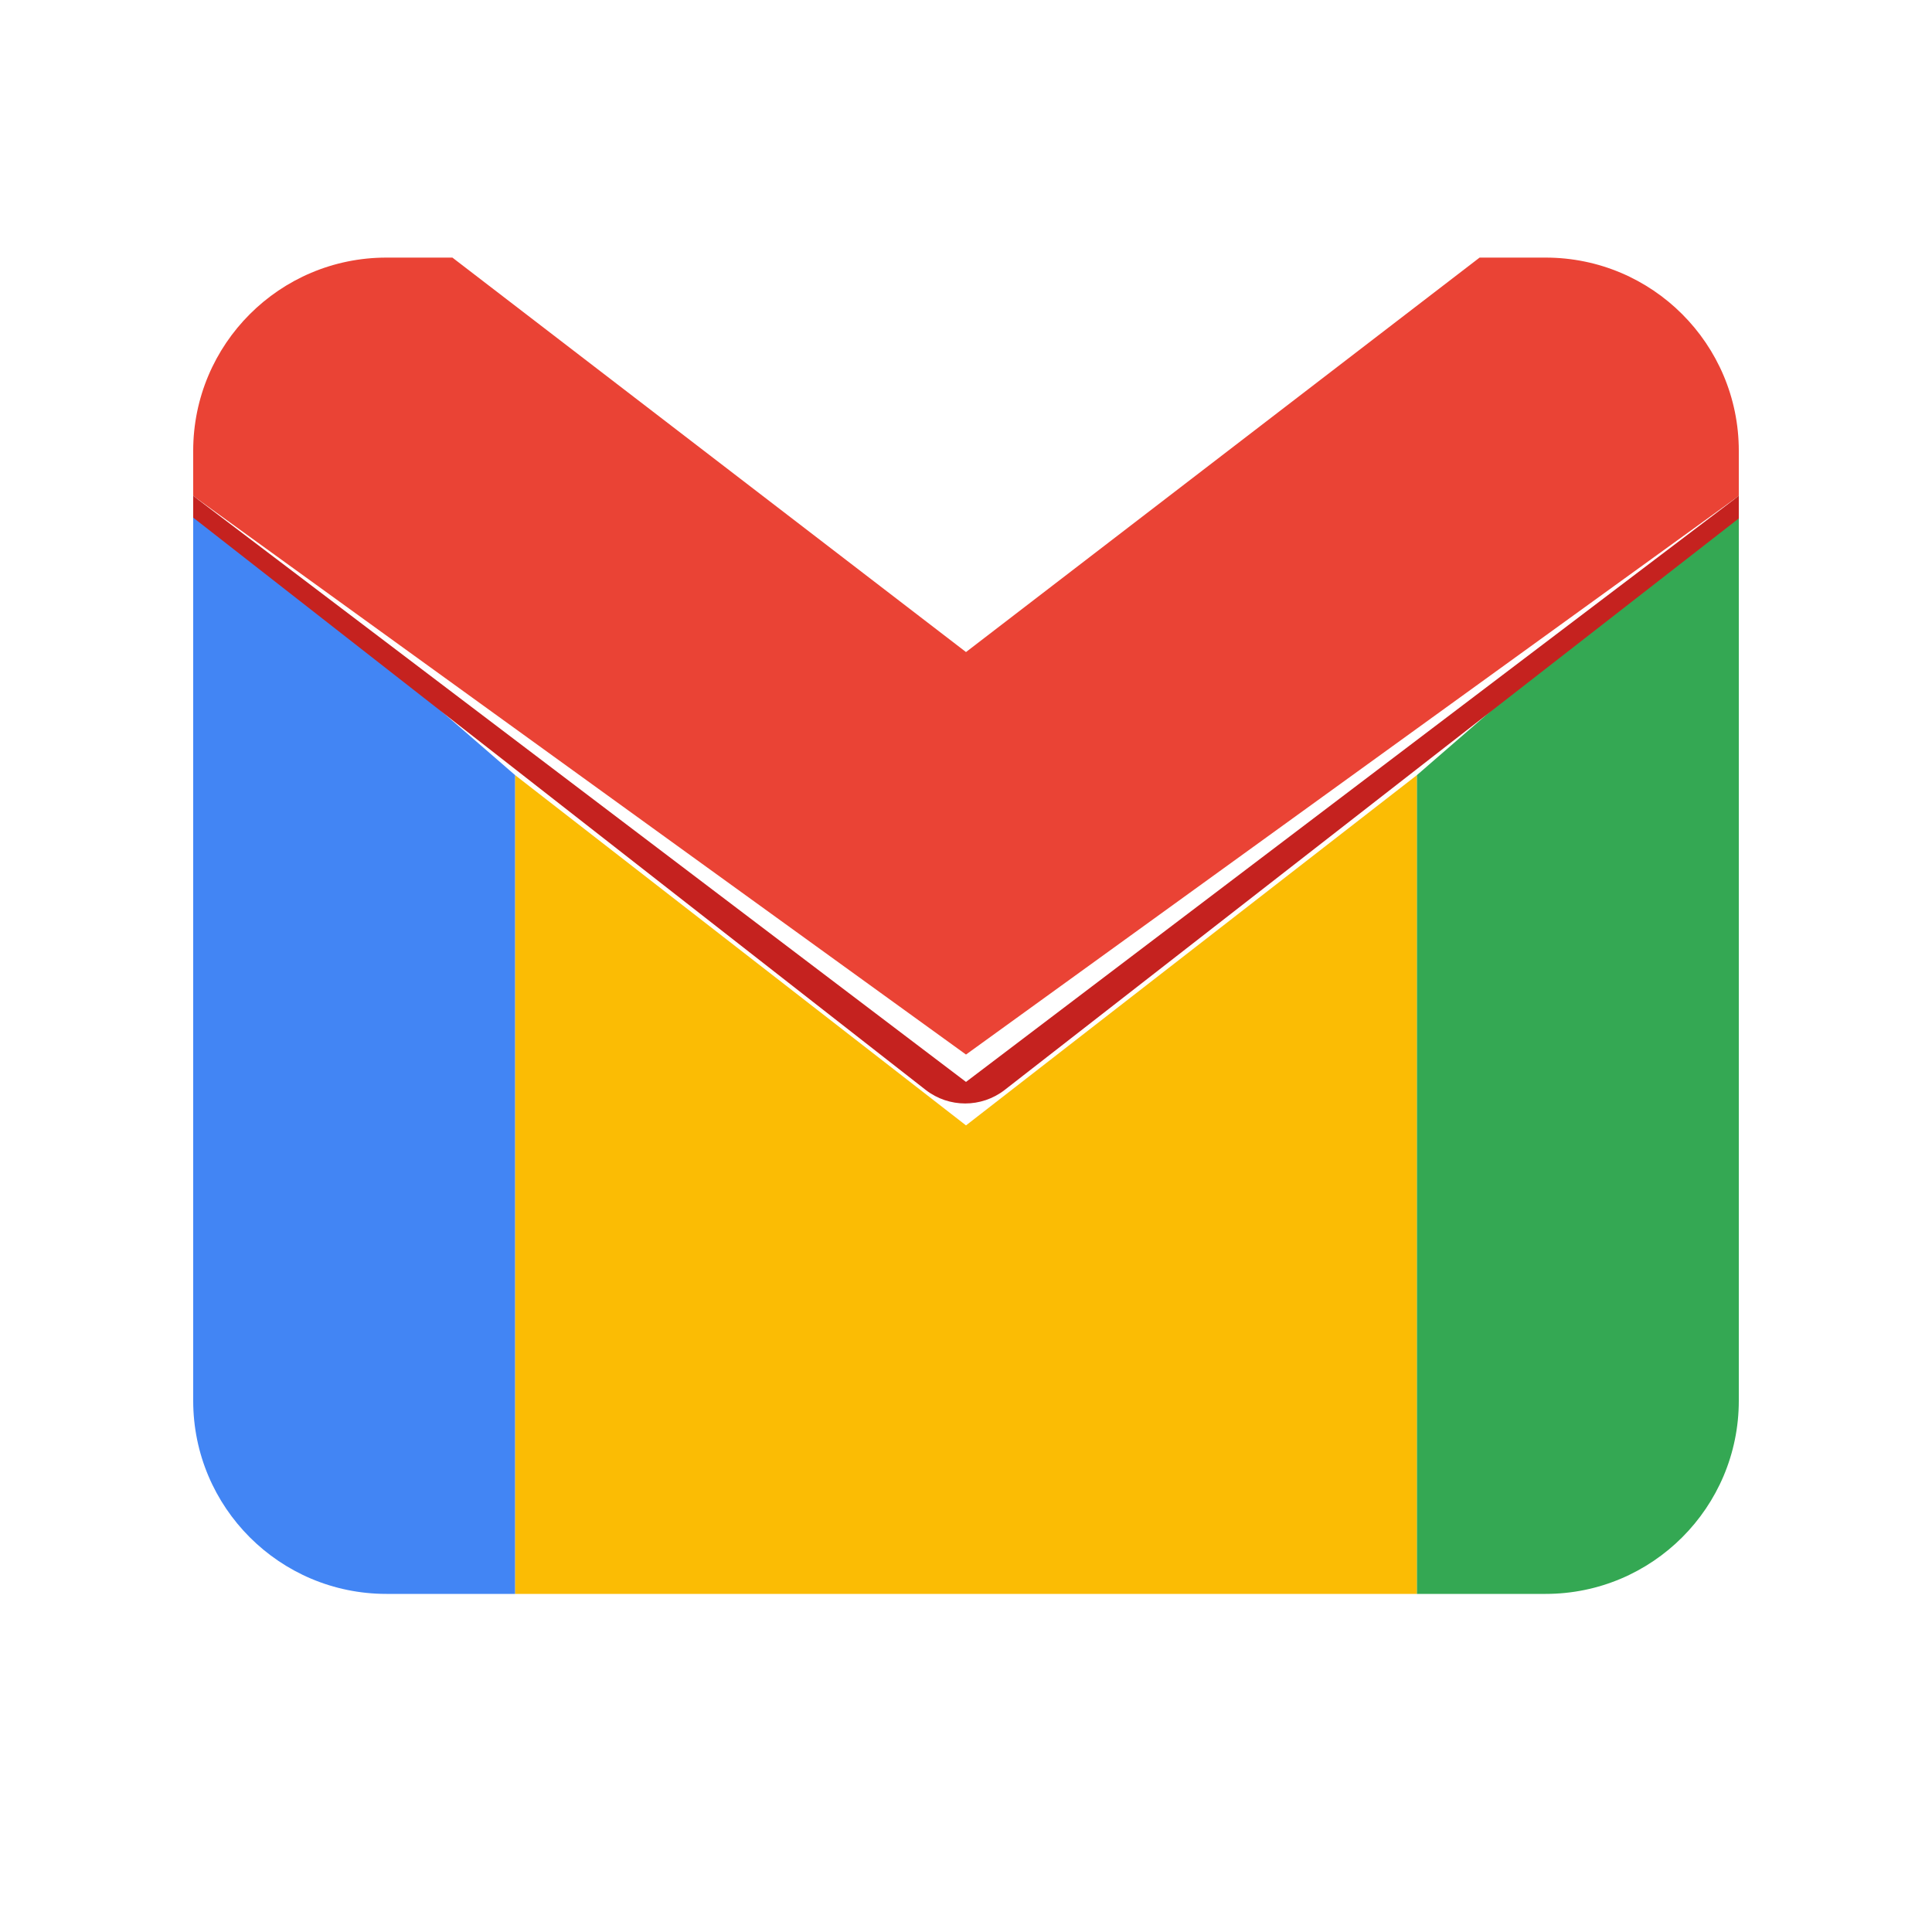
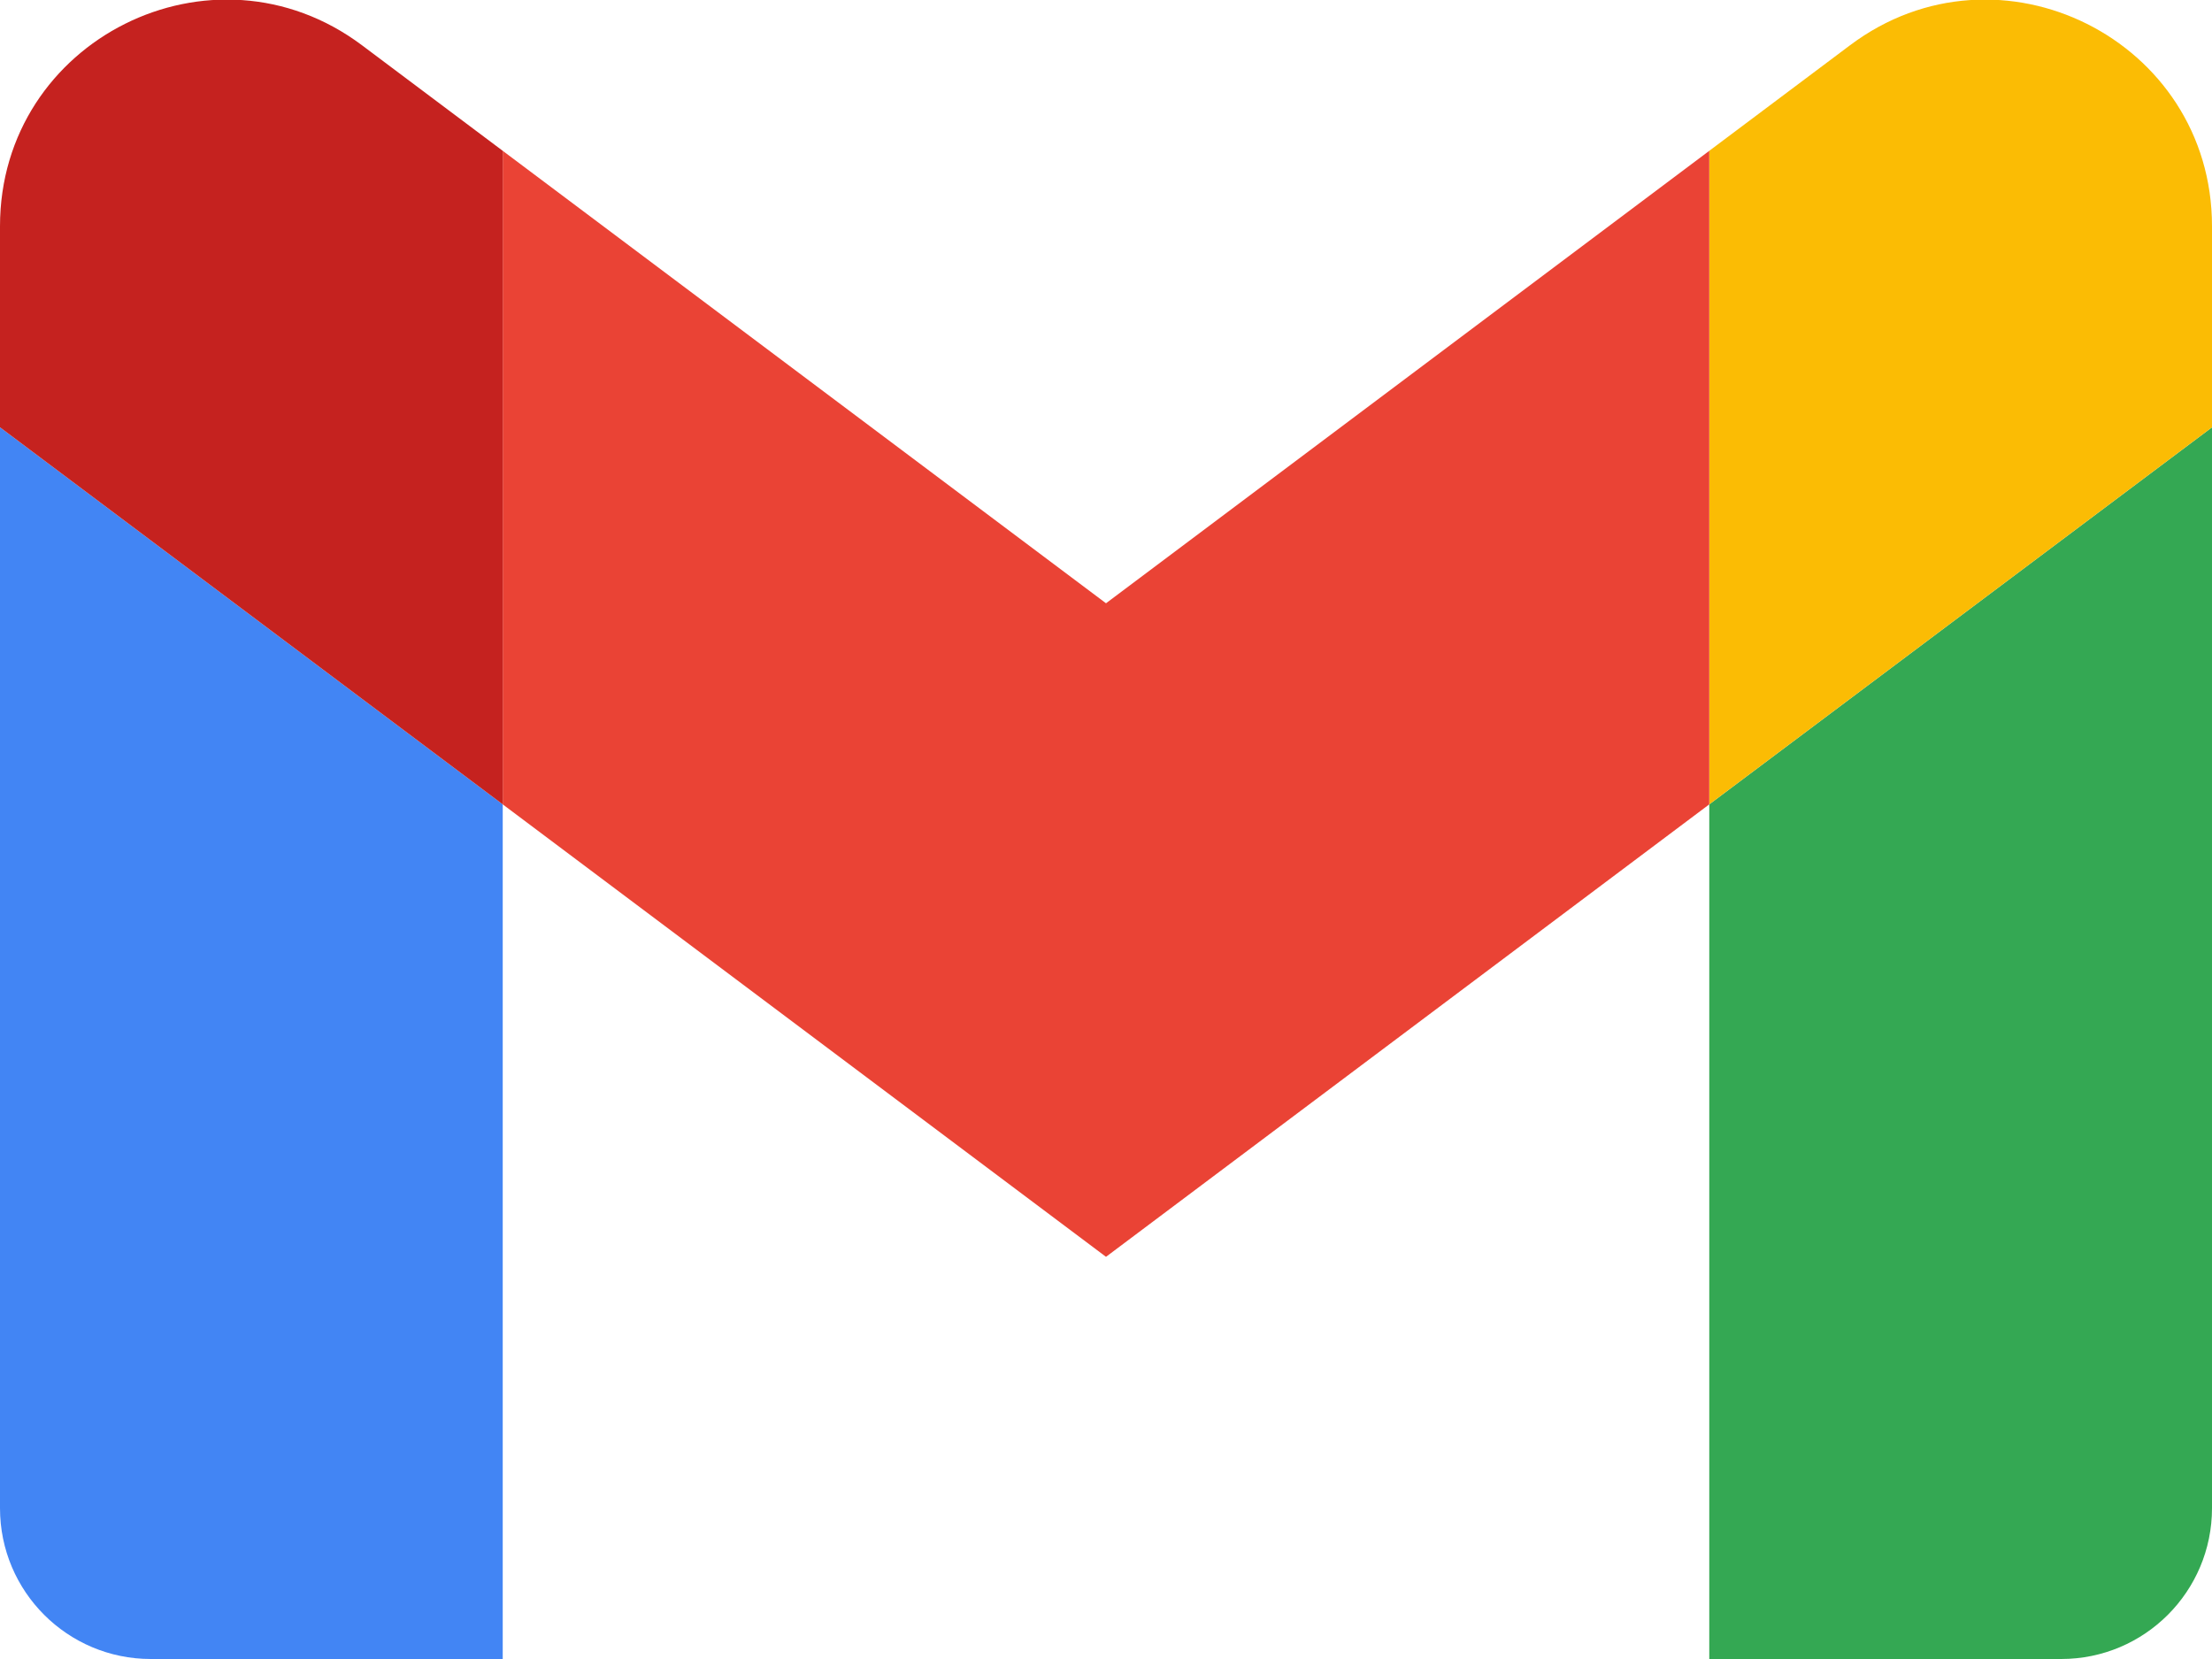
- <svg xmlns="http://www.w3.org/2000/svg" viewBox="0 0 24 24" role="img" aria-hidden="true">
-   <path fill="#EA4335" d="M2.4 5.6A2.4 2.4 0 0 1 4.8 3.2h.82L12 8.1l6.38-4.9h.82a2.4 2.4 0 0 1 2.4 2.4v.56L12 13.1 2.4 6.16Z" />
-   <path fill="#34A853" d="M21.6 6.16v11.24a2.4 2.4 0 0 1-2.4 2.4h-1.6V9.63L21.6 6.16Z" />
-   <path fill="#4285F4" d="M6.4 19.8H4.8a2.4 2.4 0 0 1-2.4-2.4V6.16l4 3.47Z" />
-   <path fill="#FBBC04" d="M6.4 9.63V19.8h11.2V9.63L12 13.98Z" />
-   <path fill="#C5221F" d="M2.4 6.16v.27l9.1 7.11a.8.8 0 0 0 .98 0l9.12-7.1v-.28L12 13.44 2.4 6.16Z" />
+ <svg xmlns="http://www.w3.org/2000/svg" viewBox="52 42 88 66">
+   <path fill="#4285f4" d="M58 108h14V74L52 59v43c0 3.32 2.69 6 6 6" />
+   <path fill="#34a853" d="M120 108h14c3.32 0 6-2.69 6-6V59l-20 15" />
+   <path fill="#fbbc04" d="M120 48v26l20-15v-8c0-7.42-8.47-11.65-14.4-7.2" />
+   <path fill="#ea4335" d="M72 74V48l24 18 24-18v26L96 92" />
+   <path fill="#c5221f" d="M52 51v8l20 15V48l-5.6-4.2c-5.94-4.45-14.4-.22-14.4 7.2" />
</svg>
